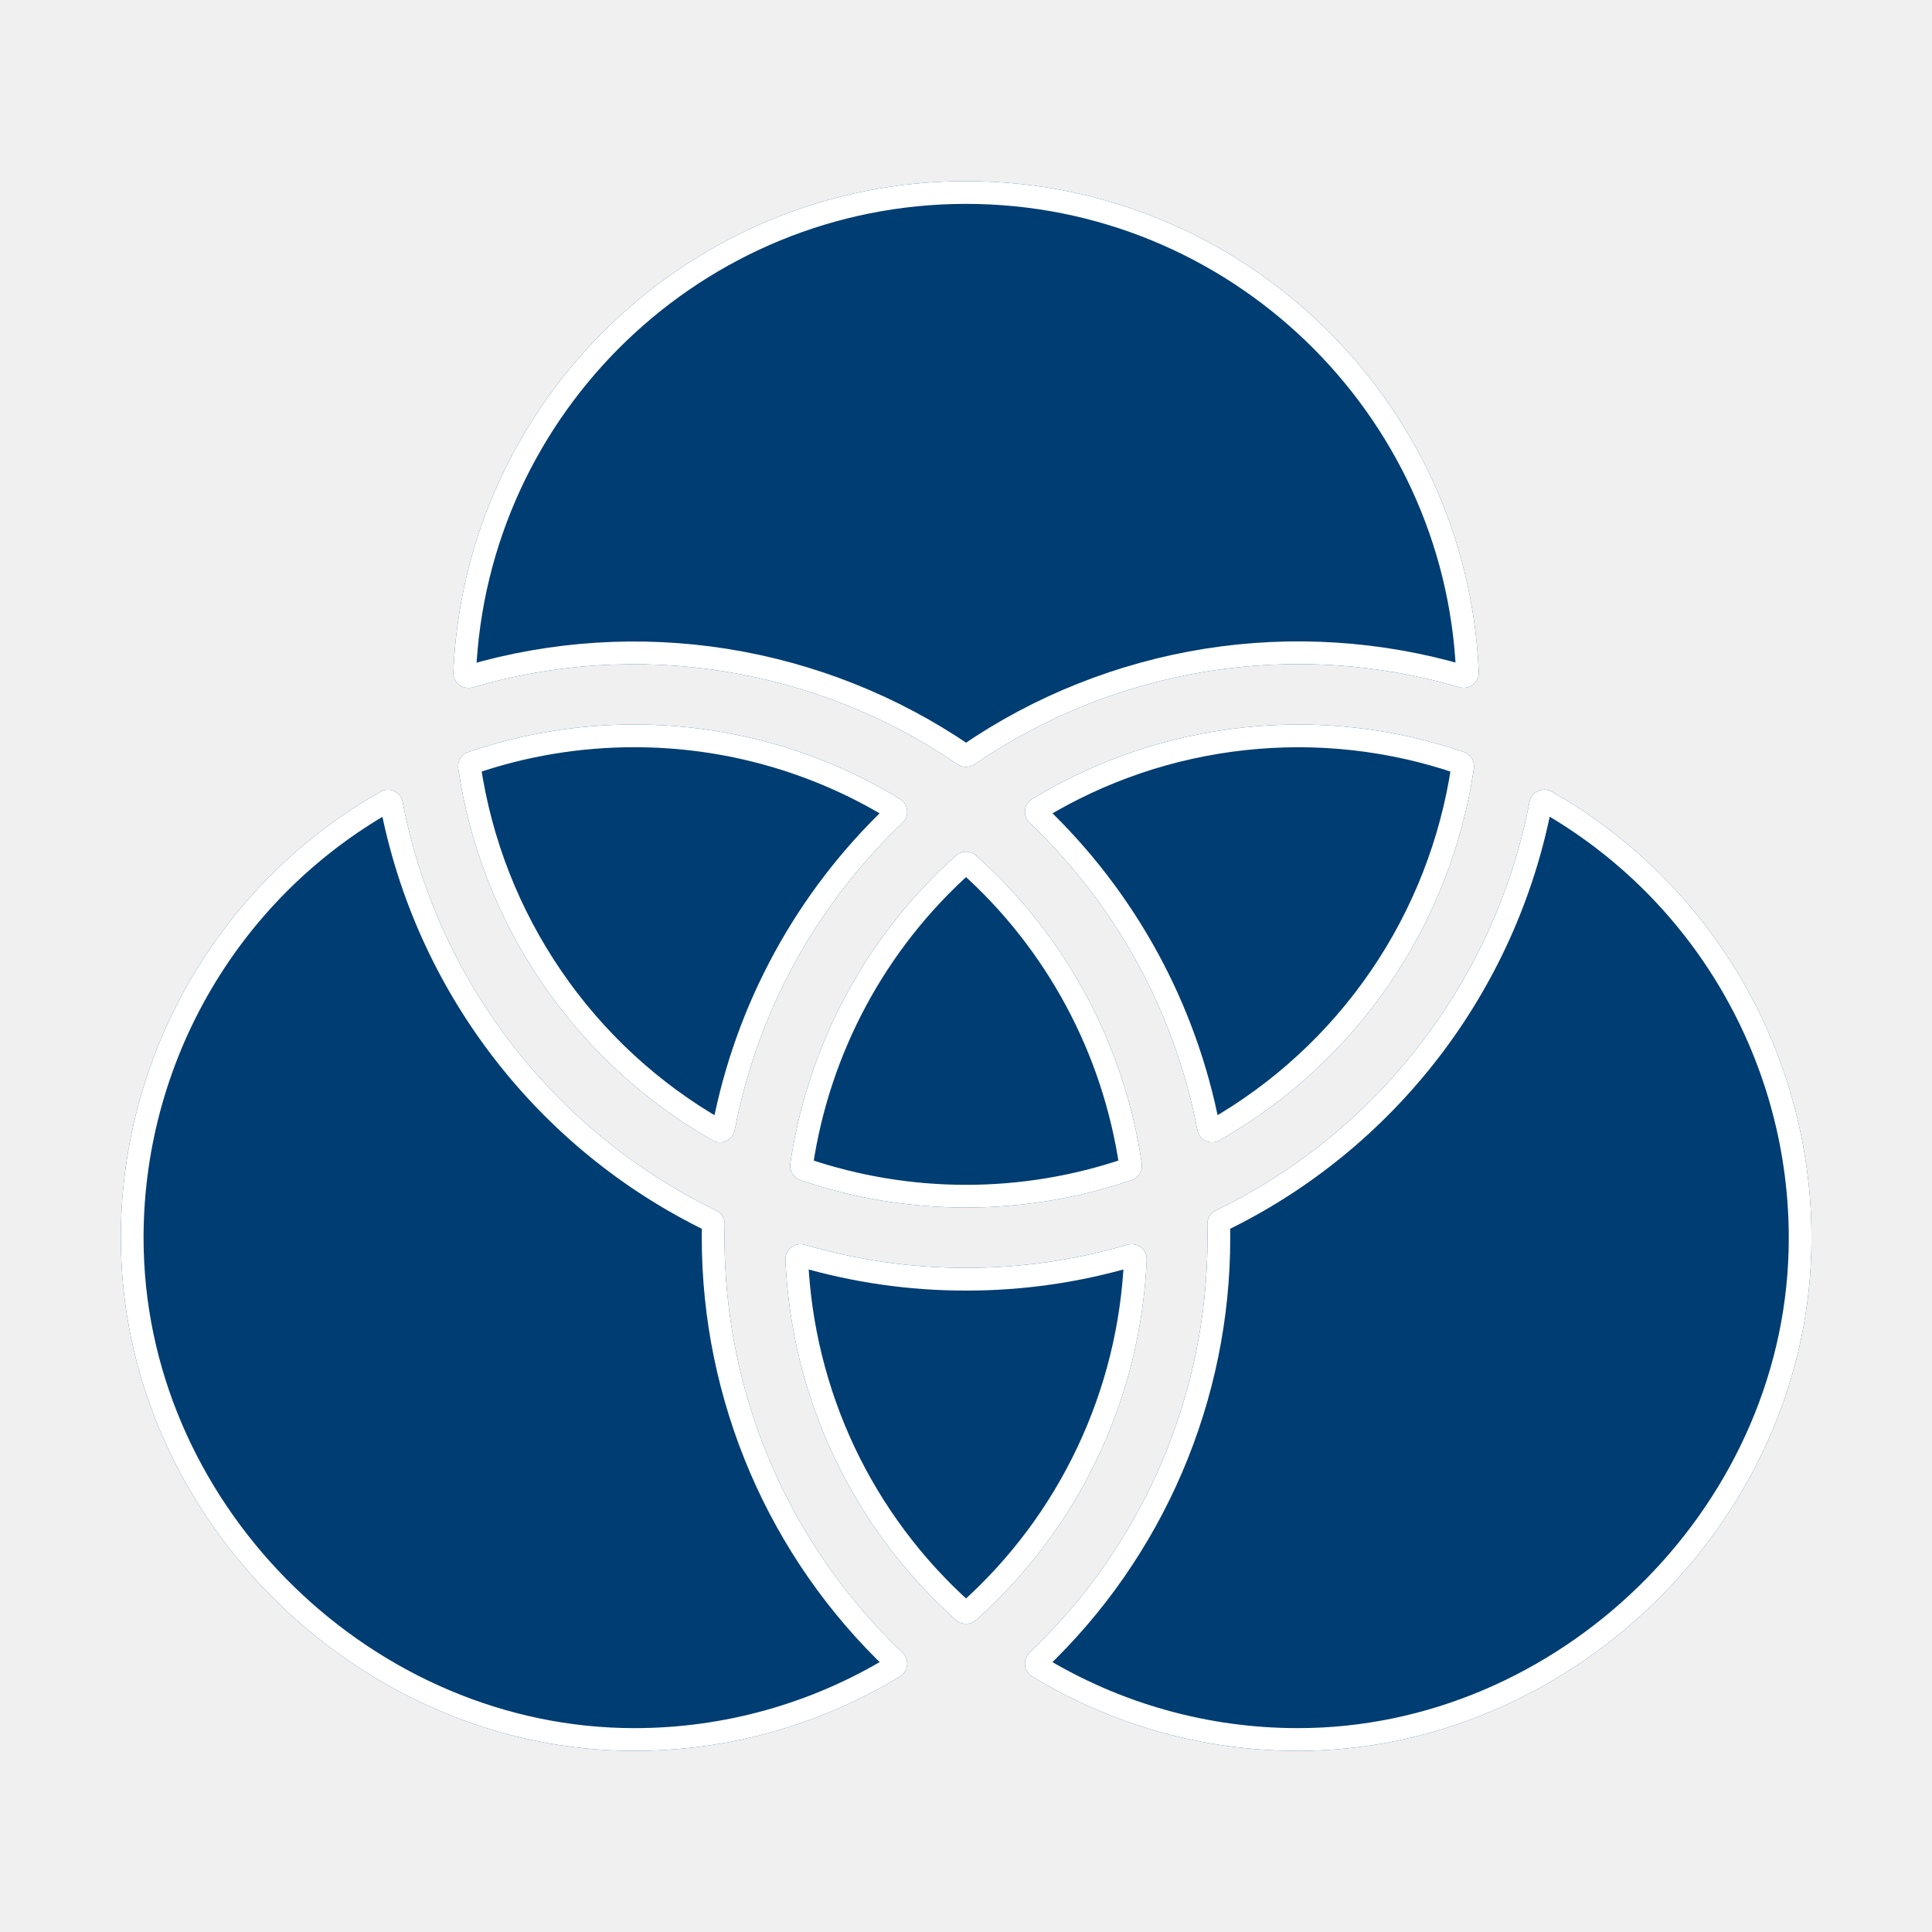
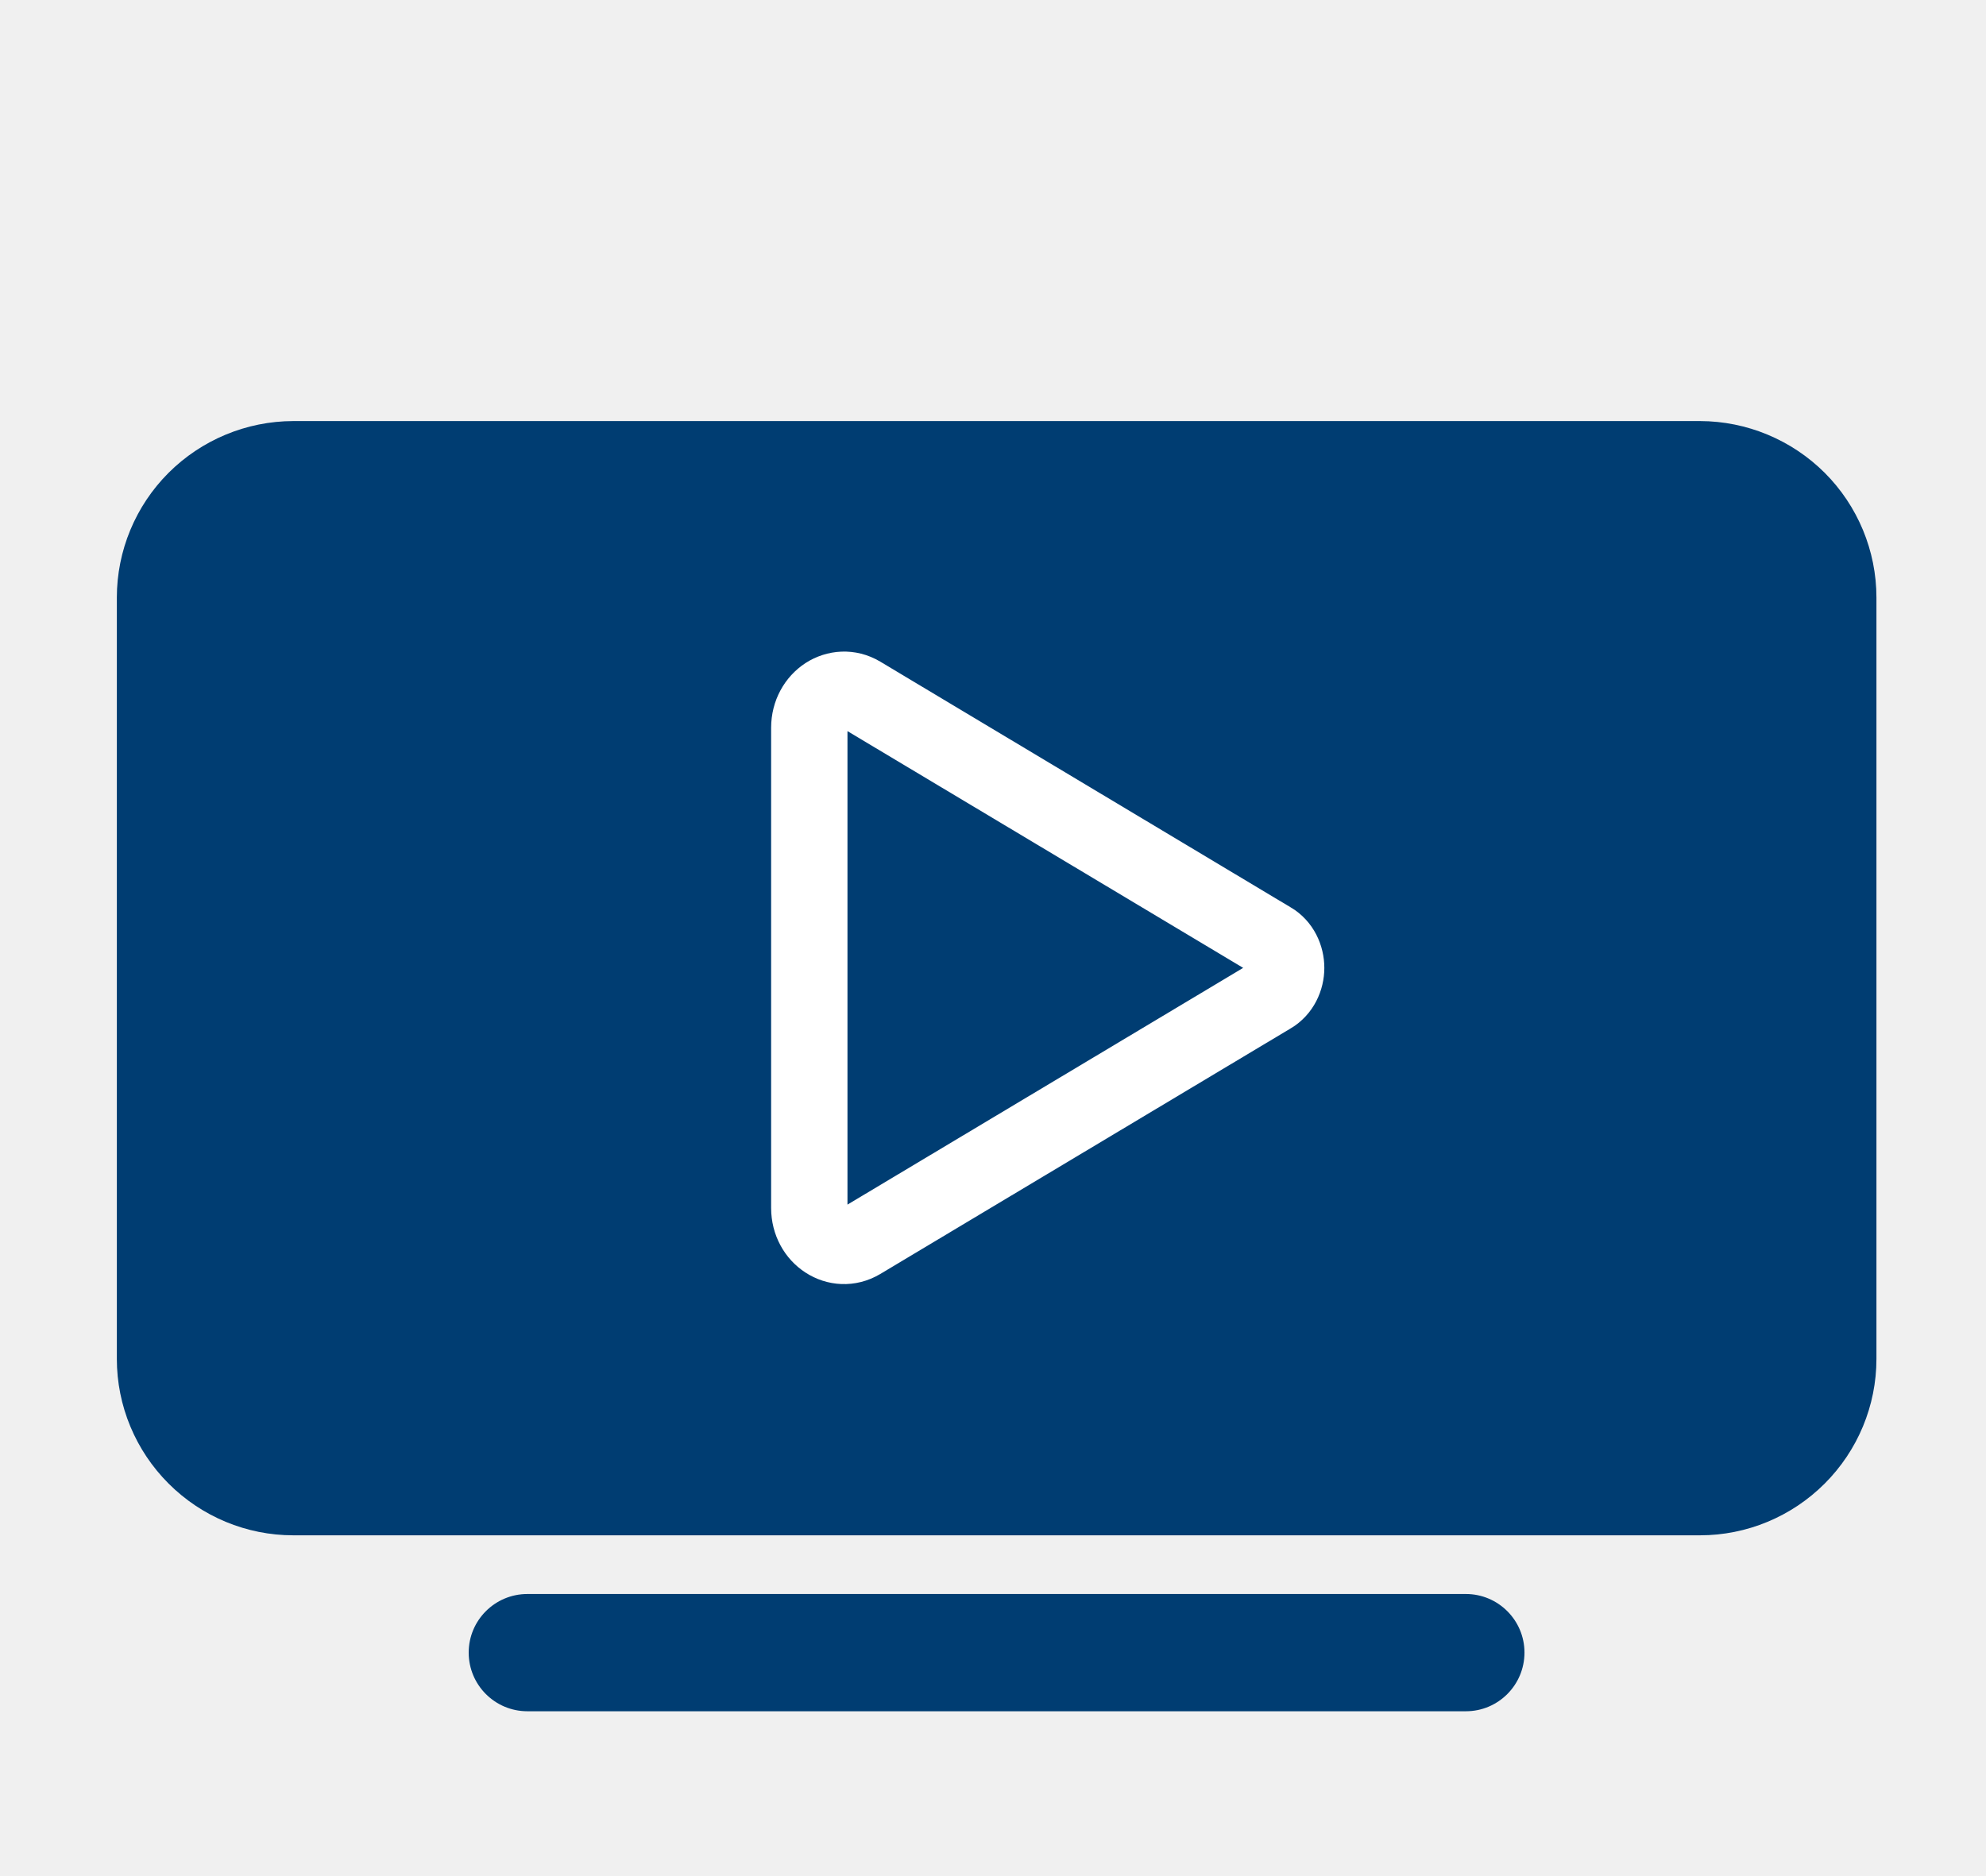
- <svg xmlns="http://www.w3.org/2000/svg" width="17" height="17" viewBox="0 0 17 17" fill="none">
-   <mask id="path-1-inside-1_204_820" fill="white">
-     <path d="M8.425 6.725C8.447 6.74 8.473 6.748 8.5 6.748C8.527 6.748 8.554 6.74 8.576 6.725C9.192 6.303 9.895 6.024 10.632 5.906C11.37 5.789 12.124 5.837 12.841 6.047C12.861 6.053 12.883 6.054 12.903 6.05C12.924 6.047 12.944 6.038 12.96 6.025C12.977 6.012 12.991 5.995 12.999 5.976C13.008 5.957 13.013 5.935 13.012 5.914C12.91 3.515 10.924 1.594 8.5 1.594C6.077 1.594 4.091 3.515 3.989 5.915C3.988 5.936 3.992 5.958 4.001 5.977C4.01 5.996 4.024 6.013 4.04 6.026C4.057 6.039 4.077 6.048 4.098 6.051C4.118 6.055 4.14 6.054 4.16 6.048C4.877 5.838 5.631 5.79 6.369 5.907C7.106 6.025 7.808 6.303 8.425 6.725Z" />
-     <path d="M13.458 7.058C13.309 7.83 12.982 8.556 12.503 9.18C12.024 9.804 11.407 10.308 10.699 10.651C10.676 10.662 10.657 10.68 10.643 10.701C10.63 10.723 10.623 10.748 10.624 10.774C10.624 10.813 10.625 10.852 10.625 10.891C10.626 11.574 10.487 12.249 10.218 12.877C9.949 13.504 9.555 14.071 9.06 14.541C9.045 14.555 9.034 14.572 9.027 14.591C9.019 14.61 9.017 14.631 9.019 14.651C9.021 14.671 9.028 14.691 9.038 14.708C9.049 14.725 9.064 14.74 9.081 14.751C9.786 15.18 10.596 15.407 11.422 15.406C13.815 15.406 15.875 13.405 15.938 11.012C15.96 10.194 15.758 9.386 15.356 8.673C14.954 7.96 14.366 7.37 13.655 6.966C13.636 6.955 13.616 6.949 13.594 6.948C13.573 6.947 13.552 6.952 13.533 6.961C13.513 6.97 13.496 6.983 13.483 7C13.47 7.017 13.462 7.037 13.458 7.058Z" />
-     <path d="M12.969 6.763C12.973 6.732 12.967 6.7 12.951 6.673C12.934 6.646 12.909 6.626 12.879 6.617C12.254 6.403 11.59 6.33 10.934 6.402C10.278 6.473 9.645 6.688 9.081 7.031C9.064 7.042 9.049 7.056 9.038 7.074C9.028 7.091 9.021 7.11 9.019 7.13C9.017 7.151 9.02 7.171 9.027 7.19C9.034 7.209 9.045 7.226 9.06 7.24C9.821 7.965 10.338 8.91 10.536 9.943C10.54 9.964 10.549 9.983 10.562 10C10.575 10.017 10.592 10.03 10.611 10.039C10.631 10.048 10.652 10.052 10.673 10.051C10.694 10.05 10.715 10.044 10.733 10.033C11.329 9.693 11.841 9.222 12.228 8.655C12.615 8.089 12.868 7.442 12.969 6.763Z" />
-     <path d="M6.375 10.891C6.375 10.852 6.375 10.813 6.377 10.774C6.378 10.748 6.371 10.723 6.357 10.701C6.344 10.68 6.324 10.662 6.301 10.651C5.594 10.308 4.977 9.804 4.498 9.18C4.019 8.556 3.692 7.83 3.543 7.058C3.539 7.037 3.53 7.018 3.517 7.001C3.505 6.984 3.488 6.971 3.469 6.962C3.45 6.953 3.429 6.948 3.408 6.949C3.387 6.95 3.366 6.956 3.348 6.966C2.636 7.37 2.048 7.96 1.646 8.673C1.244 9.386 1.043 10.194 1.065 11.012C1.129 13.405 3.188 15.406 5.58 15.406C6.405 15.407 7.215 15.18 7.92 14.751C7.937 14.74 7.952 14.725 7.962 14.708C7.973 14.691 7.98 14.671 7.982 14.651C7.984 14.631 7.981 14.61 7.974 14.591C7.967 14.572 7.956 14.555 7.941 14.541C7.446 14.071 7.052 13.504 6.783 12.877C6.514 12.249 6.375 11.574 6.375 10.891Z" />
-     <path d="M5.579 6.375C5.083 6.375 4.591 6.456 4.122 6.617C4.092 6.626 4.067 6.646 4.05 6.673C4.034 6.7 4.028 6.732 4.032 6.763C4.132 7.442 4.386 8.089 4.773 8.655C5.16 9.222 5.671 9.693 6.267 10.033C6.286 10.044 6.307 10.05 6.328 10.051C6.349 10.052 6.37 10.048 6.389 10.039C6.409 10.03 6.426 10.017 6.439 10C6.452 9.983 6.461 9.964 6.465 9.943C6.663 8.91 7.179 7.965 7.941 7.24C7.956 7.226 7.967 7.209 7.974 7.19C7.981 7.171 7.984 7.151 7.982 7.13C7.98 7.11 7.973 7.091 7.962 7.074C7.952 7.056 7.937 7.042 7.92 7.031C7.215 6.601 6.405 6.374 5.579 6.375Z" />
-     <path d="M8.5 11.156C8.02 11.157 7.543 11.088 7.082 10.953C7.062 10.947 7.04 10.946 7.019 10.95C6.999 10.954 6.979 10.962 6.962 10.975C6.945 10.988 6.932 11.005 6.923 11.024C6.914 11.044 6.91 11.065 6.911 11.086C6.937 11.687 7.083 12.278 7.34 12.822C7.598 13.366 7.962 13.853 8.411 14.254C8.436 14.276 8.467 14.288 8.5 14.288C8.533 14.288 8.565 14.276 8.59 14.254C9.039 13.853 9.403 13.366 9.66 12.822C9.918 12.278 10.064 11.687 10.09 11.086C10.091 11.065 10.087 11.044 10.078 11.024C10.069 11.005 10.055 10.988 10.039 10.975C10.022 10.962 10.002 10.954 9.981 10.95C9.961 10.946 9.939 10.947 9.919 10.953C9.458 11.088 8.98 11.157 8.5 11.156Z" />
-     <path d="M10.047 10.238C9.893 9.192 9.378 8.233 8.59 7.529C8.565 7.507 8.533 7.495 8.5 7.495C8.467 7.495 8.435 7.507 8.411 7.529C7.623 8.233 7.108 9.192 6.954 10.238C6.949 10.269 6.956 10.3 6.972 10.327C6.988 10.354 7.014 10.374 7.043 10.384C7.988 10.706 9.013 10.706 9.957 10.384C9.987 10.374 10.012 10.354 10.029 10.327C10.045 10.3 10.051 10.269 10.047 10.238Z" />
-   </mask>
-   <path d="M8.425 6.725C8.447 6.74 8.473 6.748 8.5 6.748C8.527 6.748 8.554 6.74 8.576 6.725C9.192 6.303 9.895 6.024 10.632 5.906C11.37 5.789 12.124 5.837 12.841 6.047C12.861 6.053 12.883 6.054 12.903 6.05C12.924 6.047 12.944 6.038 12.96 6.025C12.977 6.012 12.991 5.995 12.999 5.976C13.008 5.957 13.013 5.935 13.012 5.914C12.91 3.515 10.924 1.594 8.5 1.594C6.077 1.594 4.091 3.515 3.989 5.915C3.988 5.936 3.992 5.958 4.001 5.977C4.01 5.996 4.024 6.013 4.04 6.026C4.057 6.039 4.077 6.048 4.098 6.051C4.118 6.055 4.14 6.054 4.16 6.048C4.877 5.838 5.631 5.79 6.369 5.907C7.106 6.025 7.808 6.303 8.425 6.725Z" fill="#003D72" />
-   <path d="M13.458 7.058C13.309 7.83 12.982 8.556 12.503 9.18C12.024 9.804 11.407 10.308 10.699 10.651C10.676 10.662 10.657 10.68 10.643 10.701C10.63 10.723 10.623 10.748 10.624 10.774C10.624 10.813 10.625 10.852 10.625 10.891C10.626 11.574 10.487 12.249 10.218 12.877C9.949 13.504 9.555 14.071 9.06 14.541C9.045 14.555 9.034 14.572 9.027 14.591C9.019 14.61 9.017 14.631 9.019 14.651C9.021 14.671 9.028 14.691 9.038 14.708C9.049 14.725 9.064 14.74 9.081 14.751C9.786 15.18 10.596 15.407 11.422 15.406C13.815 15.406 15.875 13.405 15.938 11.012C15.96 10.194 15.758 9.386 15.356 8.673C14.954 7.96 14.366 7.37 13.655 6.966C13.636 6.955 13.616 6.949 13.594 6.948C13.573 6.947 13.552 6.952 13.533 6.961C13.513 6.97 13.496 6.983 13.483 7C13.47 7.017 13.462 7.037 13.458 7.058Z" fill="#003D72" />
-   <path d="M12.969 6.763C12.973 6.732 12.967 6.7 12.951 6.673C12.934 6.646 12.909 6.626 12.879 6.617C12.254 6.403 11.59 6.33 10.934 6.402C10.278 6.473 9.645 6.688 9.081 7.031C9.064 7.042 9.049 7.056 9.038 7.074C9.028 7.091 9.021 7.11 9.019 7.13C9.017 7.151 9.02 7.171 9.027 7.19C9.034 7.209 9.045 7.226 9.06 7.24C9.821 7.965 10.338 8.91 10.536 9.943C10.54 9.964 10.549 9.983 10.562 10C10.575 10.017 10.592 10.03 10.611 10.039C10.631 10.048 10.652 10.052 10.673 10.051C10.694 10.05 10.715 10.044 10.733 10.033C11.329 9.693 11.841 9.222 12.228 8.655C12.615 8.089 12.868 7.442 12.969 6.763Z" fill="#003D72" />
-   <path d="M6.375 10.891C6.375 10.852 6.375 10.813 6.377 10.774C6.378 10.748 6.371 10.723 6.357 10.701C6.344 10.68 6.324 10.662 6.301 10.651C5.594 10.308 4.977 9.804 4.498 9.18C4.019 8.556 3.692 7.83 3.543 7.058C3.539 7.037 3.53 7.018 3.517 7.001C3.505 6.984 3.488 6.971 3.469 6.962C3.45 6.953 3.429 6.948 3.408 6.949C3.387 6.95 3.366 6.956 3.348 6.966C2.636 7.37 2.048 7.96 1.646 8.673C1.244 9.386 1.043 10.194 1.065 11.012C1.129 13.405 3.188 15.406 5.58 15.406C6.405 15.407 7.215 15.18 7.92 14.751C7.937 14.74 7.952 14.725 7.962 14.708C7.973 14.691 7.98 14.671 7.982 14.651C7.984 14.631 7.981 14.61 7.974 14.591C7.967 14.572 7.956 14.555 7.941 14.541C7.446 14.071 7.052 13.504 6.783 12.877C6.514 12.249 6.375 11.574 6.375 10.891Z" fill="#003D72" />
-   <path d="M5.579 6.375C5.083 6.375 4.591 6.456 4.122 6.617C4.092 6.626 4.067 6.646 4.05 6.673C4.034 6.7 4.028 6.732 4.032 6.763C4.132 7.442 4.386 8.089 4.773 8.655C5.16 9.222 5.671 9.693 6.267 10.033C6.286 10.044 6.307 10.05 6.328 10.051C6.349 10.052 6.37 10.048 6.389 10.039C6.409 10.03 6.426 10.017 6.439 10C6.452 9.983 6.461 9.964 6.465 9.943C6.663 8.91 7.179 7.965 7.941 7.24C7.956 7.226 7.967 7.209 7.974 7.19C7.981 7.171 7.984 7.151 7.982 7.13C7.98 7.11 7.973 7.091 7.962 7.074C7.952 7.056 7.937 7.042 7.92 7.031C7.215 6.601 6.405 6.374 5.579 6.375Z" fill="#003D72" />
-   <path d="M8.5 11.156C8.02 11.157 7.543 11.088 7.082 10.953C7.062 10.947 7.04 10.946 7.019 10.95C6.999 10.954 6.979 10.962 6.962 10.975C6.945 10.988 6.932 11.005 6.923 11.024C6.914 11.044 6.91 11.065 6.911 11.086C6.937 11.687 7.083 12.278 7.34 12.822C7.598 13.366 7.962 13.853 8.411 14.254C8.436 14.276 8.467 14.288 8.5 14.288C8.533 14.288 8.565 14.276 8.59 14.254C9.039 13.853 9.403 13.366 9.66 12.822C9.918 12.278 10.064 11.687 10.09 11.086C10.091 11.065 10.087 11.044 10.078 11.024C10.069 11.005 10.055 10.988 10.039 10.975C10.022 10.962 10.002 10.954 9.981 10.95C9.961 10.946 9.939 10.947 9.919 10.953C9.458 11.088 8.98 11.157 8.5 11.156Z" fill="#003D72" />
-   <path d="M10.047 10.238C9.893 9.192 9.378 8.233 8.59 7.529C8.565 7.507 8.533 7.495 8.5 7.495C8.467 7.495 8.435 7.507 8.411 7.529C7.623 8.233 7.108 9.192 6.954 10.238C6.949 10.269 6.956 10.3 6.972 10.327C6.988 10.354 7.014 10.374 7.043 10.384C7.988 10.706 9.013 10.706 9.957 10.384C9.987 10.374 10.012 10.354 10.029 10.327C10.045 10.3 10.051 10.269 10.047 10.238Z" fill="#003D72" />
-   <path d="M8.425 6.725C8.447 6.74 8.473 6.748 8.5 6.748C8.527 6.748 8.554 6.74 8.576 6.725C9.192 6.303 9.895 6.024 10.632 5.906C11.37 5.789 12.124 5.837 12.841 6.047C12.861 6.053 12.883 6.054 12.903 6.05C12.924 6.047 12.944 6.038 12.96 6.025C12.977 6.012 12.991 5.995 12.999 5.976C13.008 5.957 13.013 5.935 13.012 5.914C12.91 3.515 10.924 1.594 8.5 1.594C6.077 1.594 4.091 3.515 3.989 5.915C3.988 5.936 3.992 5.958 4.001 5.977C4.01 5.996 4.024 6.013 4.04 6.026C4.057 6.039 4.077 6.048 4.098 6.051C4.118 6.055 4.14 6.054 4.16 6.048C4.877 5.838 5.631 5.79 6.369 5.907C7.106 6.025 7.808 6.303 8.425 6.725Z" stroke="white" stroke-width="0.4" mask="url(#path-1-inside-1_204_820)" />
-   <path d="M13.458 7.058C13.309 7.83 12.982 8.556 12.503 9.18C12.024 9.804 11.407 10.308 10.699 10.651C10.676 10.662 10.657 10.68 10.643 10.701C10.63 10.723 10.623 10.748 10.624 10.774C10.624 10.813 10.625 10.852 10.625 10.891C10.626 11.574 10.487 12.249 10.218 12.877C9.949 13.504 9.555 14.071 9.06 14.541C9.045 14.555 9.034 14.572 9.027 14.591C9.019 14.61 9.017 14.631 9.019 14.651C9.021 14.671 9.028 14.691 9.038 14.708C9.049 14.725 9.064 14.74 9.081 14.751C9.786 15.18 10.596 15.407 11.422 15.406C13.815 15.406 15.875 13.405 15.938 11.012C15.96 10.194 15.758 9.386 15.356 8.673C14.954 7.96 14.366 7.37 13.655 6.966C13.636 6.955 13.616 6.949 13.594 6.948C13.573 6.947 13.552 6.952 13.533 6.961C13.513 6.97 13.496 6.983 13.483 7C13.47 7.017 13.462 7.037 13.458 7.058Z" stroke="white" stroke-width="0.4" mask="url(#path-1-inside-1_204_820)" />
-   <path d="M12.969 6.763C12.973 6.732 12.967 6.7 12.951 6.673C12.934 6.646 12.909 6.626 12.879 6.617C12.254 6.403 11.59 6.33 10.934 6.402C10.278 6.473 9.645 6.688 9.081 7.031C9.064 7.042 9.049 7.056 9.038 7.074C9.028 7.091 9.021 7.11 9.019 7.13C9.017 7.151 9.02 7.171 9.027 7.19C9.034 7.209 9.045 7.226 9.06 7.24C9.821 7.965 10.338 8.91 10.536 9.943C10.54 9.964 10.549 9.983 10.562 10C10.575 10.017 10.592 10.03 10.611 10.039C10.631 10.048 10.652 10.052 10.673 10.051C10.694 10.05 10.715 10.044 10.733 10.033C11.329 9.693 11.841 9.222 12.228 8.655C12.615 8.089 12.868 7.442 12.969 6.763Z" stroke="white" stroke-width="0.4" mask="url(#path-1-inside-1_204_820)" />
-   <path d="M6.375 10.891C6.375 10.852 6.375 10.813 6.377 10.774C6.378 10.748 6.371 10.723 6.357 10.701C6.344 10.68 6.324 10.662 6.301 10.651C5.594 10.308 4.977 9.804 4.498 9.18C4.019 8.556 3.692 7.83 3.543 7.058C3.539 7.037 3.53 7.018 3.517 7.001C3.505 6.984 3.488 6.971 3.469 6.962C3.45 6.953 3.429 6.948 3.408 6.949C3.387 6.95 3.366 6.956 3.348 6.966C2.636 7.37 2.048 7.96 1.646 8.673C1.244 9.386 1.043 10.194 1.065 11.012C1.129 13.405 3.188 15.406 5.58 15.406C6.405 15.407 7.215 15.18 7.92 14.751C7.937 14.74 7.952 14.725 7.962 14.708C7.973 14.691 7.98 14.671 7.982 14.651C7.984 14.631 7.981 14.61 7.974 14.591C7.967 14.572 7.956 14.555 7.941 14.541C7.446 14.071 7.052 13.504 6.783 12.877C6.514 12.249 6.375 11.574 6.375 10.891Z" stroke="white" stroke-width="0.4" mask="url(#path-1-inside-1_204_820)" />
-   <path d="M5.579 6.375C5.083 6.375 4.591 6.456 4.122 6.617C4.092 6.626 4.067 6.646 4.05 6.673C4.034 6.7 4.028 6.732 4.032 6.763C4.132 7.442 4.386 8.089 4.773 8.655C5.16 9.222 5.671 9.693 6.267 10.033C6.286 10.044 6.307 10.05 6.328 10.051C6.349 10.052 6.37 10.048 6.389 10.039C6.409 10.03 6.426 10.017 6.439 10C6.452 9.983 6.461 9.964 6.465 9.943C6.663 8.91 7.179 7.965 7.941 7.24C7.956 7.226 7.967 7.209 7.974 7.19C7.981 7.171 7.984 7.151 7.982 7.13C7.98 7.11 7.973 7.091 7.962 7.074C7.952 7.056 7.937 7.042 7.92 7.031C7.215 6.601 6.405 6.374 5.579 6.375Z" stroke="white" stroke-width="0.4" mask="url(#path-1-inside-1_204_820)" />
-   <path d="M8.5 11.156C8.02 11.157 7.543 11.088 7.082 10.953C7.062 10.947 7.04 10.946 7.019 10.95C6.999 10.954 6.979 10.962 6.962 10.975C6.945 10.988 6.932 11.005 6.923 11.024C6.914 11.044 6.91 11.065 6.911 11.086C6.937 11.687 7.083 12.278 7.34 12.822C7.598 13.366 7.962 13.853 8.411 14.254C8.436 14.276 8.467 14.288 8.5 14.288C8.533 14.288 8.565 14.276 8.59 14.254C9.039 13.853 9.403 13.366 9.66 12.822C9.918 12.278 10.064 11.687 10.09 11.086C10.091 11.065 10.087 11.044 10.078 11.024C10.069 11.005 10.055 10.988 10.039 10.975C10.022 10.962 10.002 10.954 9.981 10.95C9.961 10.946 9.939 10.947 9.919 10.953C9.458 11.088 8.98 11.157 8.5 11.156Z" stroke="white" stroke-width="0.4" mask="url(#path-1-inside-1_204_820)" />
-   <path d="M10.047 10.238C9.893 9.192 9.378 8.233 8.59 7.529C8.565 7.507 8.533 7.495 8.5 7.495C8.467 7.495 8.435 7.507 8.411 7.529C7.623 8.233 7.108 9.192 6.954 10.238C6.949 10.269 6.956 10.3 6.972 10.327C6.988 10.354 7.014 10.374 7.043 10.384C7.988 10.706 9.013 10.706 9.957 10.384C9.987 10.374 10.012 10.354 10.029 10.327C10.045 10.3 10.051 10.269 10.047 10.238Z" stroke="white" stroke-width="0.4" mask="url(#path-1-inside-1_204_820)" />
+ <svg xmlns="http://www.w3.org/2000/svg" width="18" height="17" viewBox="0 0 18 17" fill="none">
+   <path d="M15.408 13.918H2.658C2.234 13.918 1.828 13.749 1.528 13.449C1.228 13.149 1.059 12.743 1.059 12.319V5.417C1.059 4.993 1.228 4.586 1.528 4.286C1.828 3.987 2.234 3.818 2.658 3.817H15.408C15.832 3.818 16.238 3.987 16.538 4.286C16.838 4.586 17.007 4.993 17.007 5.417V12.319C17.007 12.743 16.838 13.149 16.538 13.449C16.238 13.749 15.832 13.918 15.408 13.918Z" fill="#003D72" />
+   <path fill-rule="evenodd" clip-rule="evenodd" d="M4.248 14.981C4.248 14.688 4.486 14.45 4.78 14.45H13.286C13.579 14.45 13.817 14.688 13.817 14.981C13.817 15.275 13.579 15.513 13.286 15.513H4.78C4.486 15.513 4.248 15.275 4.248 14.981Z" fill="#003D72" />
+   <path fill-rule="evenodd" clip-rule="evenodd" d="M7.358 6.1C7.519 5.996 7.734 5.976 7.924 6.089L7.924 6.089L11.643 8.316C11.644 8.316 11.644 8.316 11.644 8.316C11.818 8.42 11.897 8.605 11.897 8.774C11.897 8.943 11.818 9.127 11.644 9.232C11.644 9.232 11.644 9.232 11.643 9.232L7.924 11.458L7.924 11.458L7.924 11.458C7.734 11.571 7.519 11.552 7.358 11.447C7.199 11.344 7.095 11.161 7.095 10.95V6.598C7.095 6.387 7.199 6.204 7.358 6.1ZM7.62 6.503C7.599 6.517 7.575 6.548 7.575 6.598V10.95C7.575 11 7.599 11.031 7.62 11.045C7.631 11.052 7.641 11.054 7.648 11.055C7.655 11.055 7.664 11.054 7.677 11.046L11.397 8.82C11.404 8.815 11.417 8.802 11.417 8.774C11.417 8.745 11.404 8.732 11.397 8.728L7.677 6.502C7.677 6.502 7.677 6.502 7.677 6.502C7.664 6.494 7.655 6.493 7.648 6.493C7.641 6.493 7.631 6.496 7.62 6.503Z" fill="white" stroke="white" stroke-width="0.212" stroke-miterlimit="10" />
</svg>
